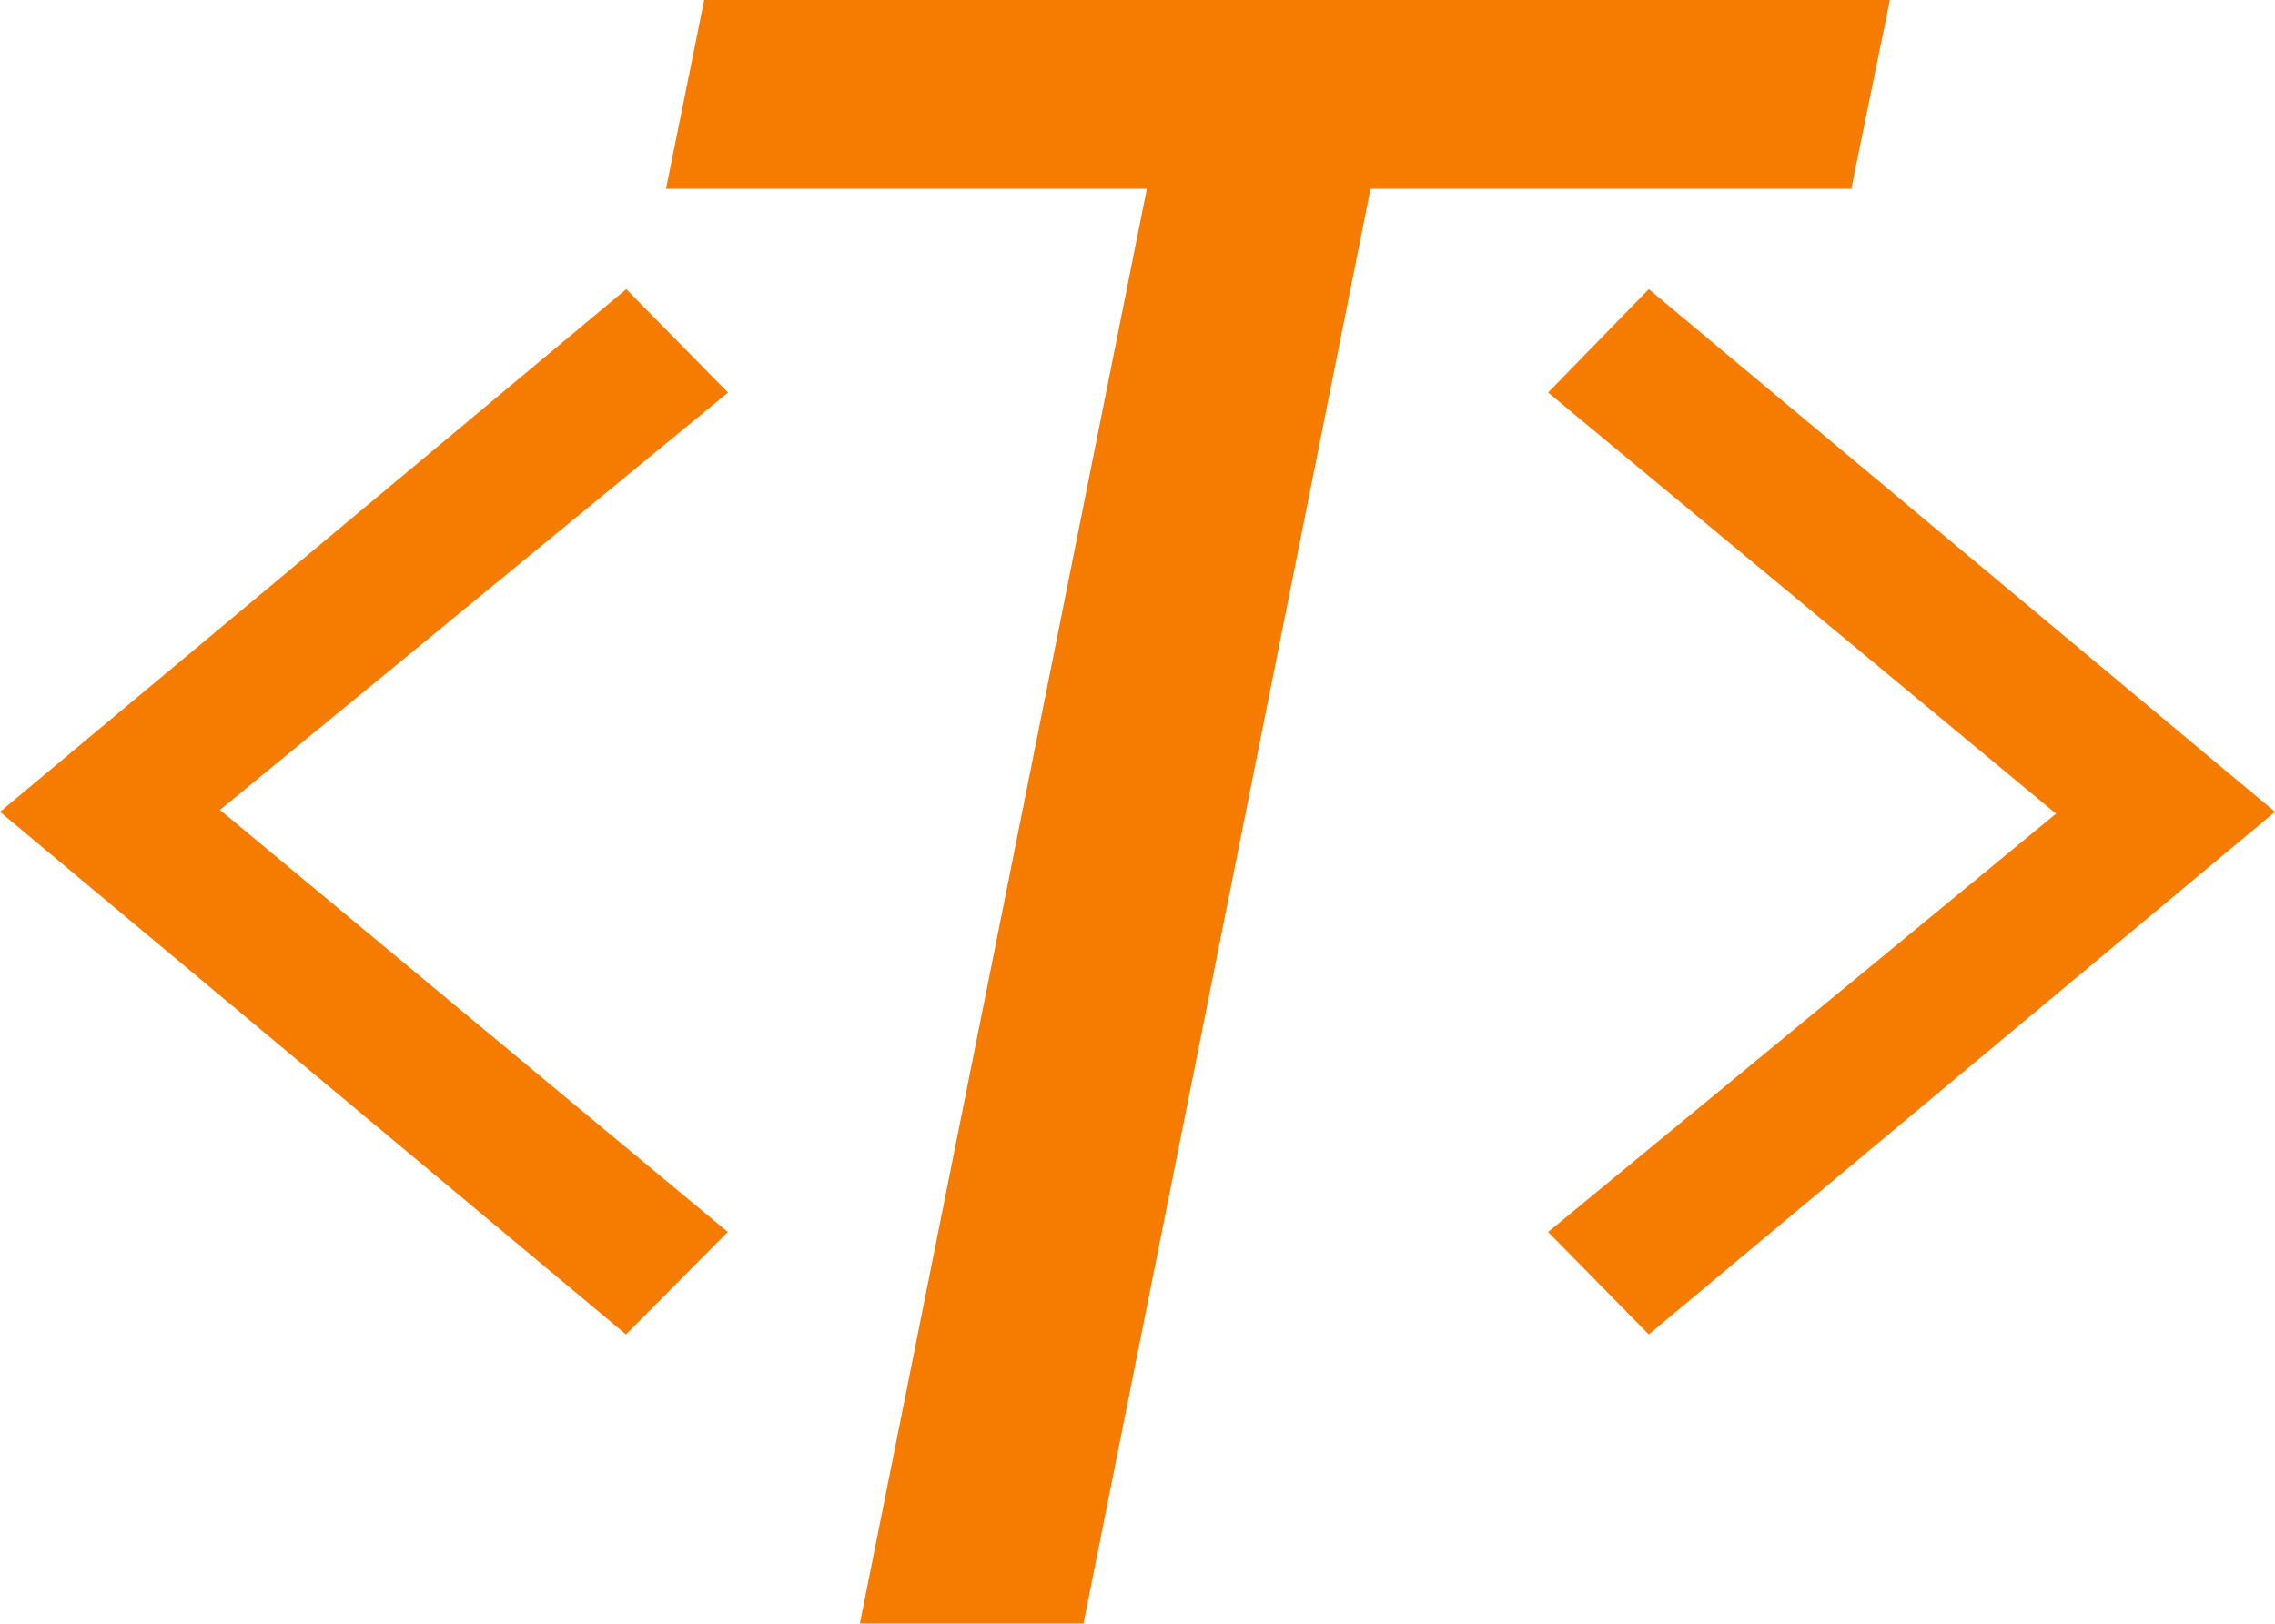
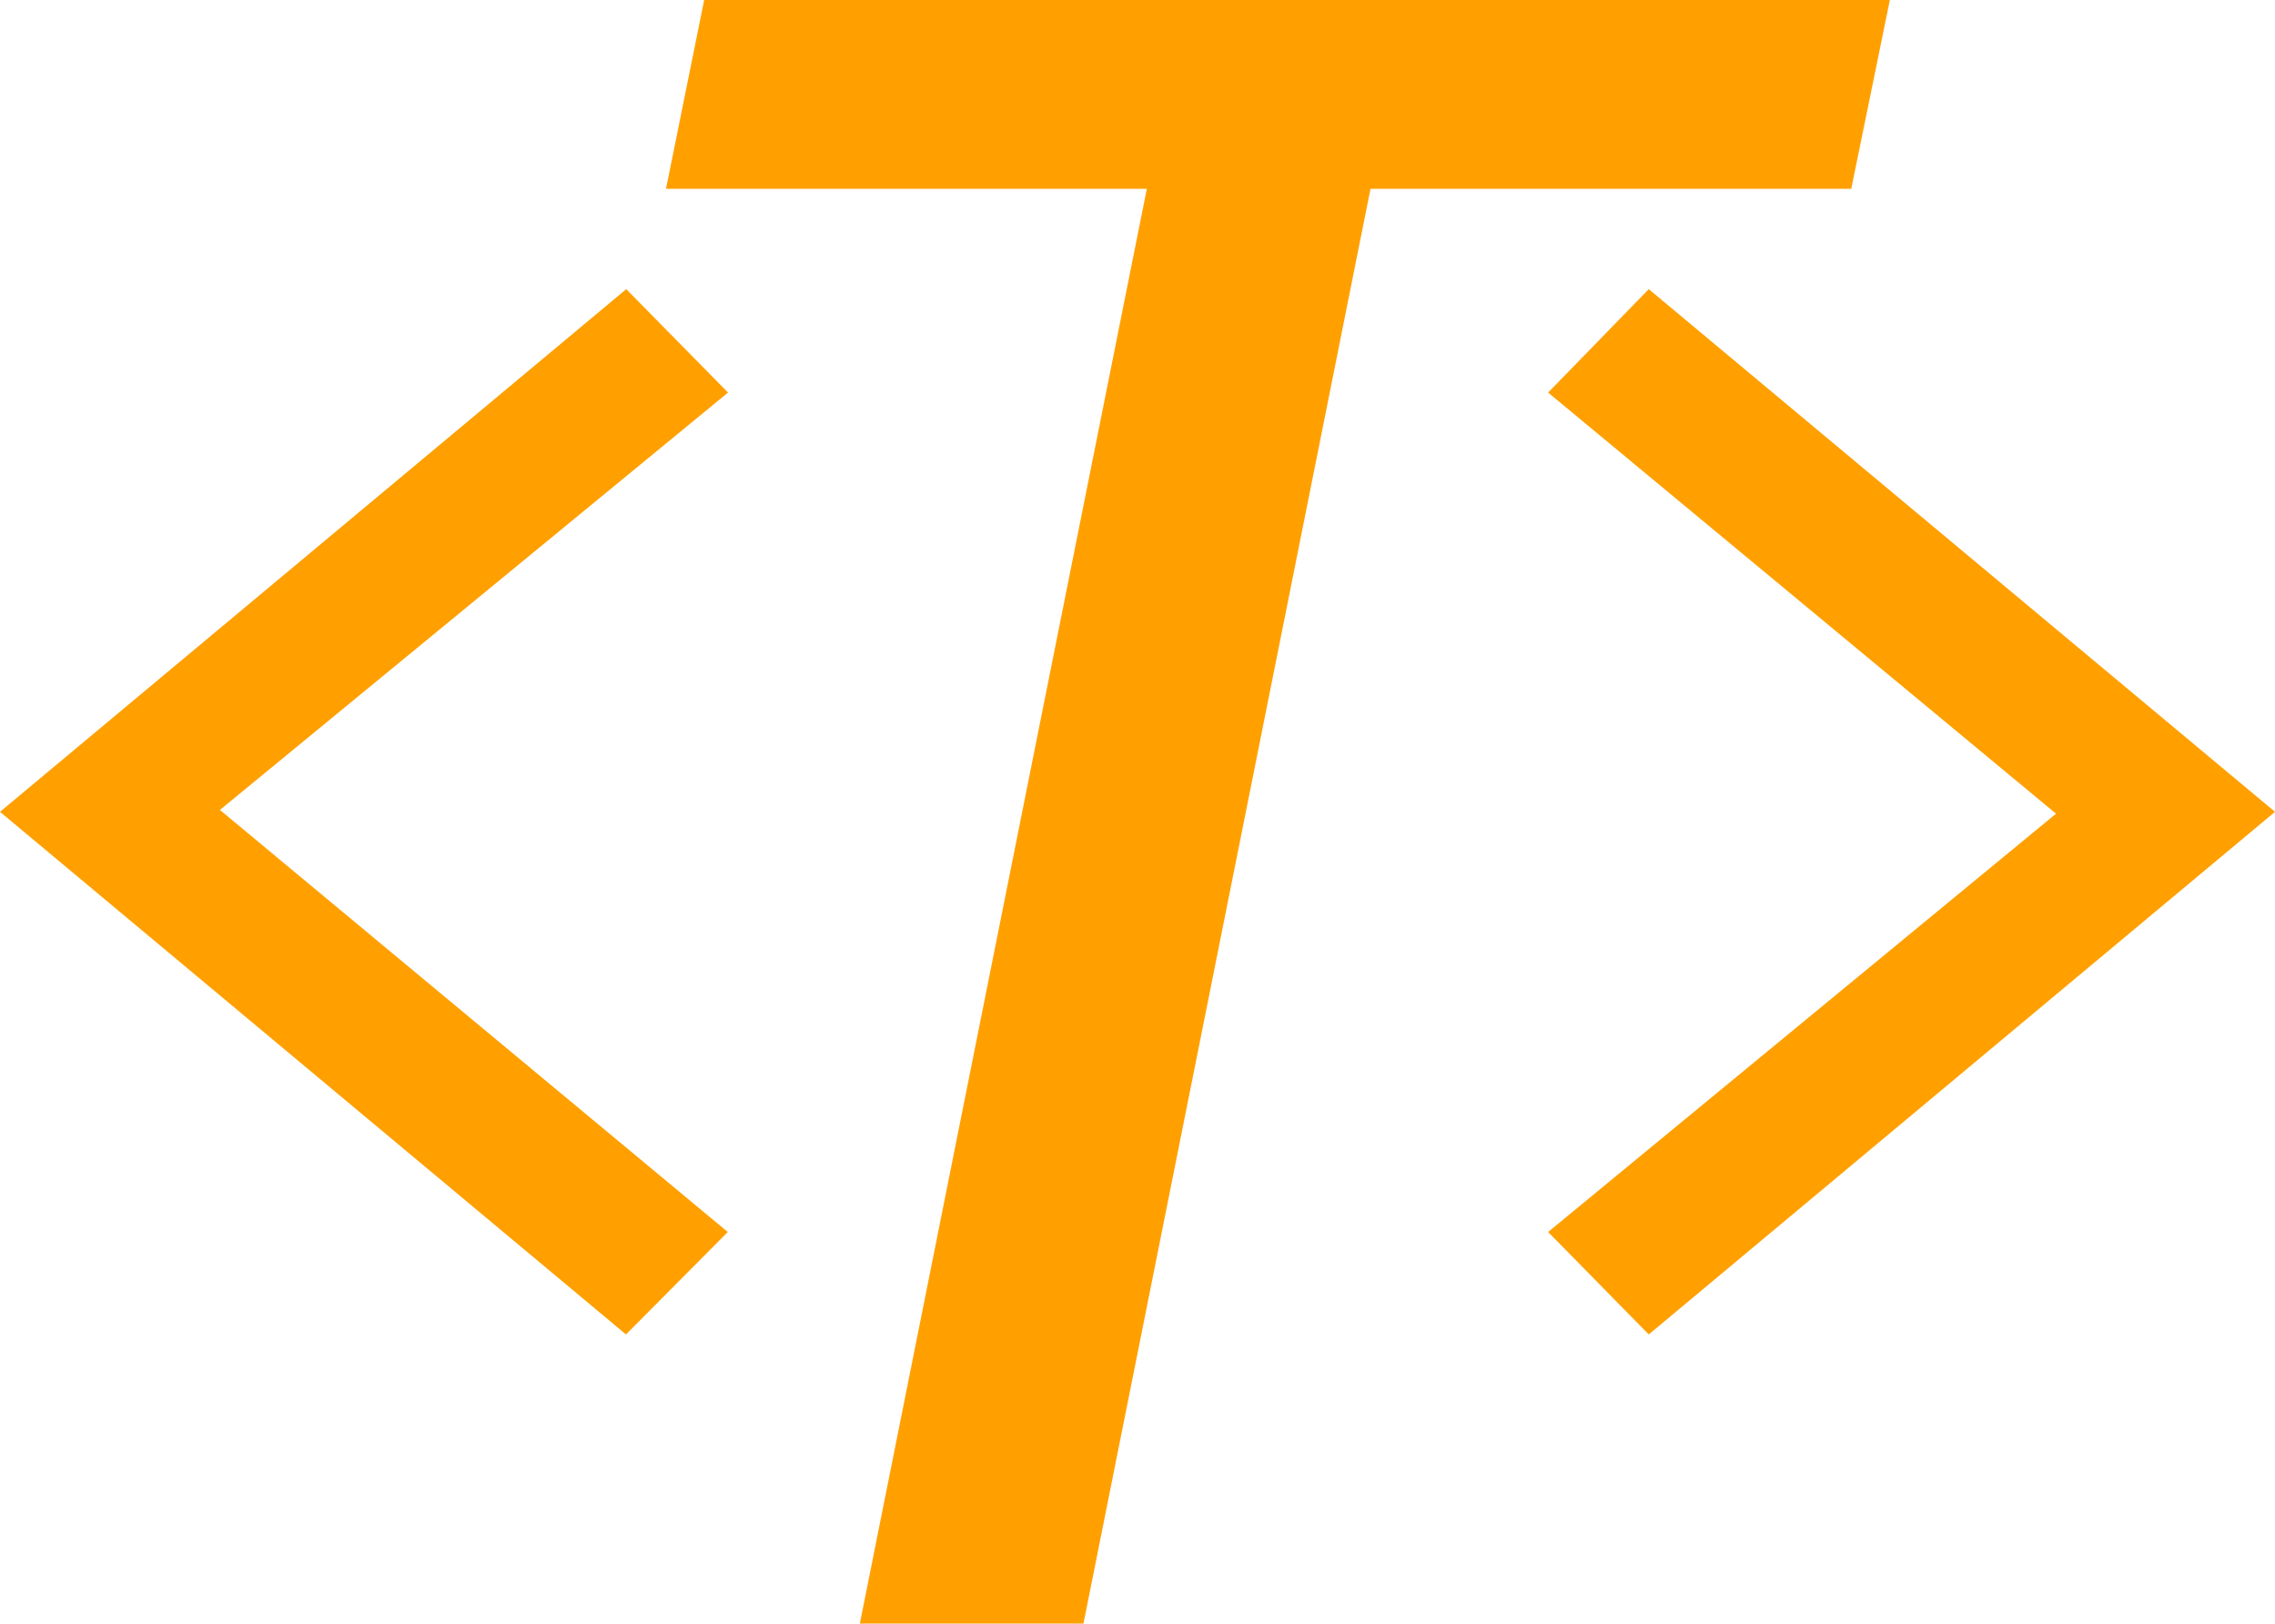
<svg xmlns="http://www.w3.org/2000/svg" viewBox="0 0 357.61 255.27">
  <defs>
-     <style>.cls-1{fill:#f57c00;}</style>
+     <style>.cls-1{fill:#ffa000;}</style>
  </defs>
  <g id="Layer_2" data-name="Layer 2">
    <g id="Layer_1-2" data-name="Layer 1">
      <path class="cls-1" d="M291,29.69H215.43L170.31,255.27H135.16L180.27,29.69H104.69l6-29.69H297.07Z" />
      <path class="cls-1" d="M243.35,61.72l15.82-16.26,98.44,82.18-98.44,82.17L243.35,193.7l79.84-65.77Z" />
      <path class="cls-1" d="M114.4,193.7l-16,16.11L0,127.64,98.44,45.46l16,16.26L34.57,127.34Z" />
    </g>
  </g>
</svg>
